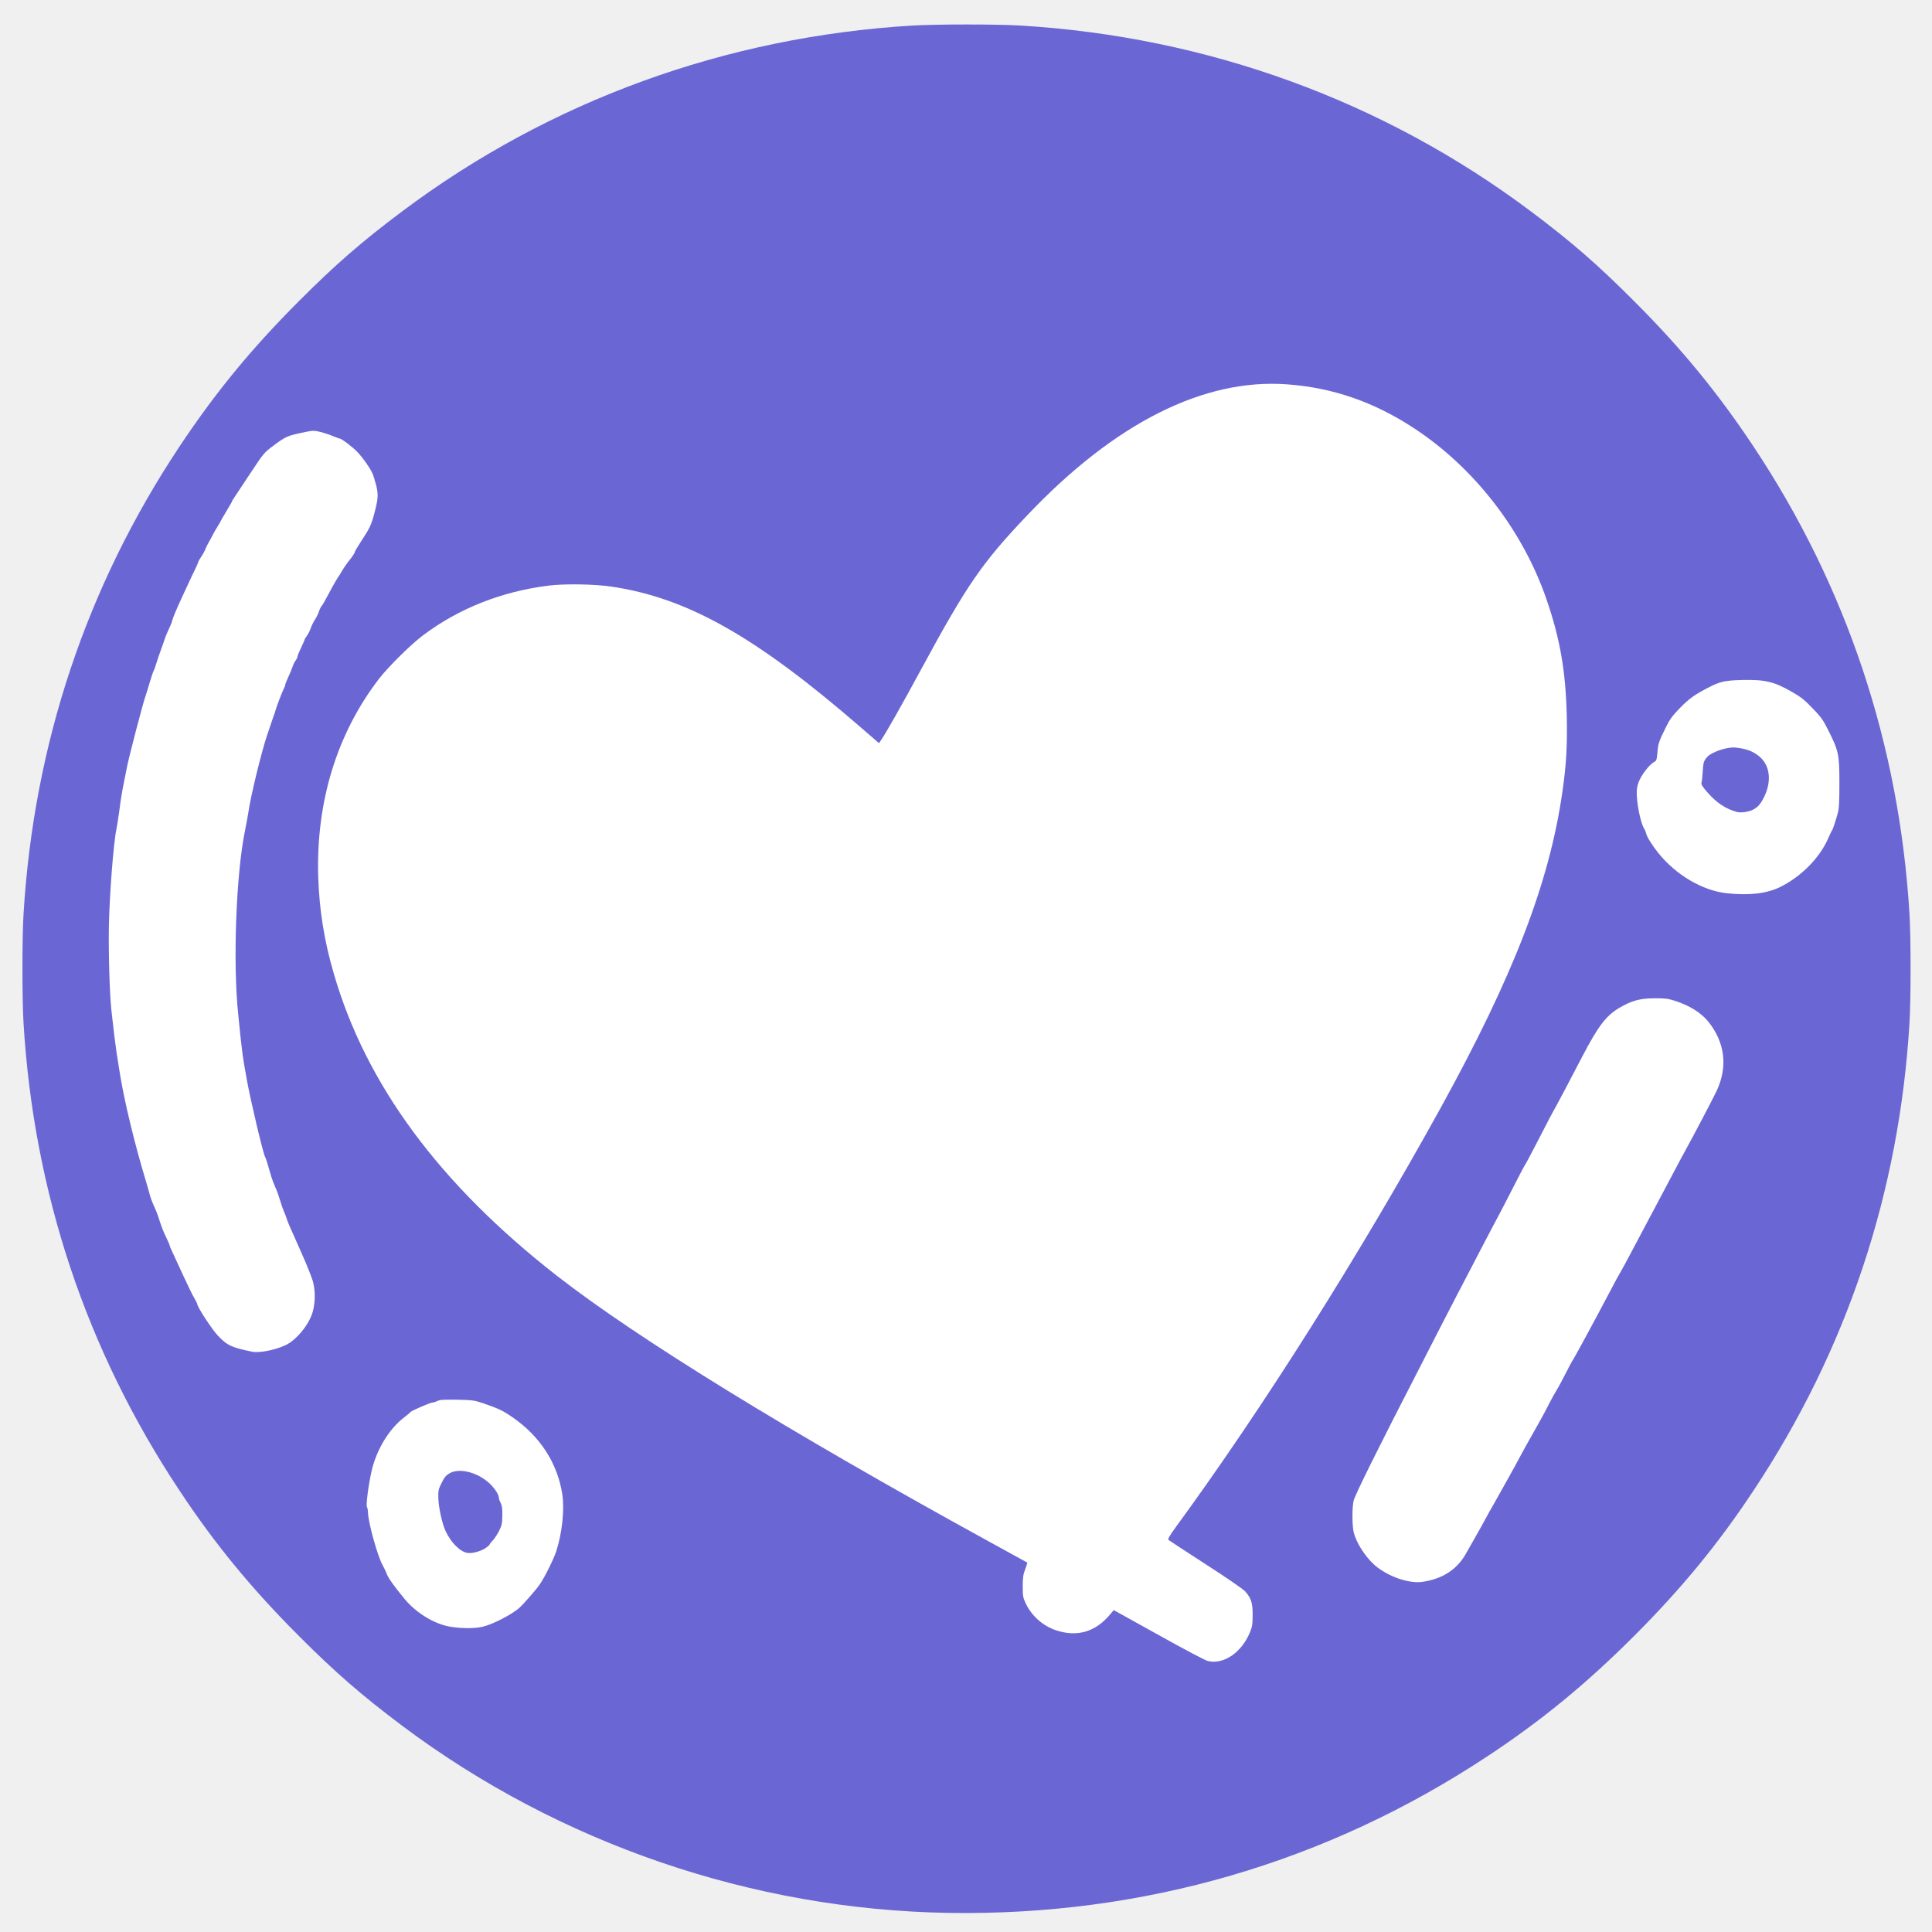
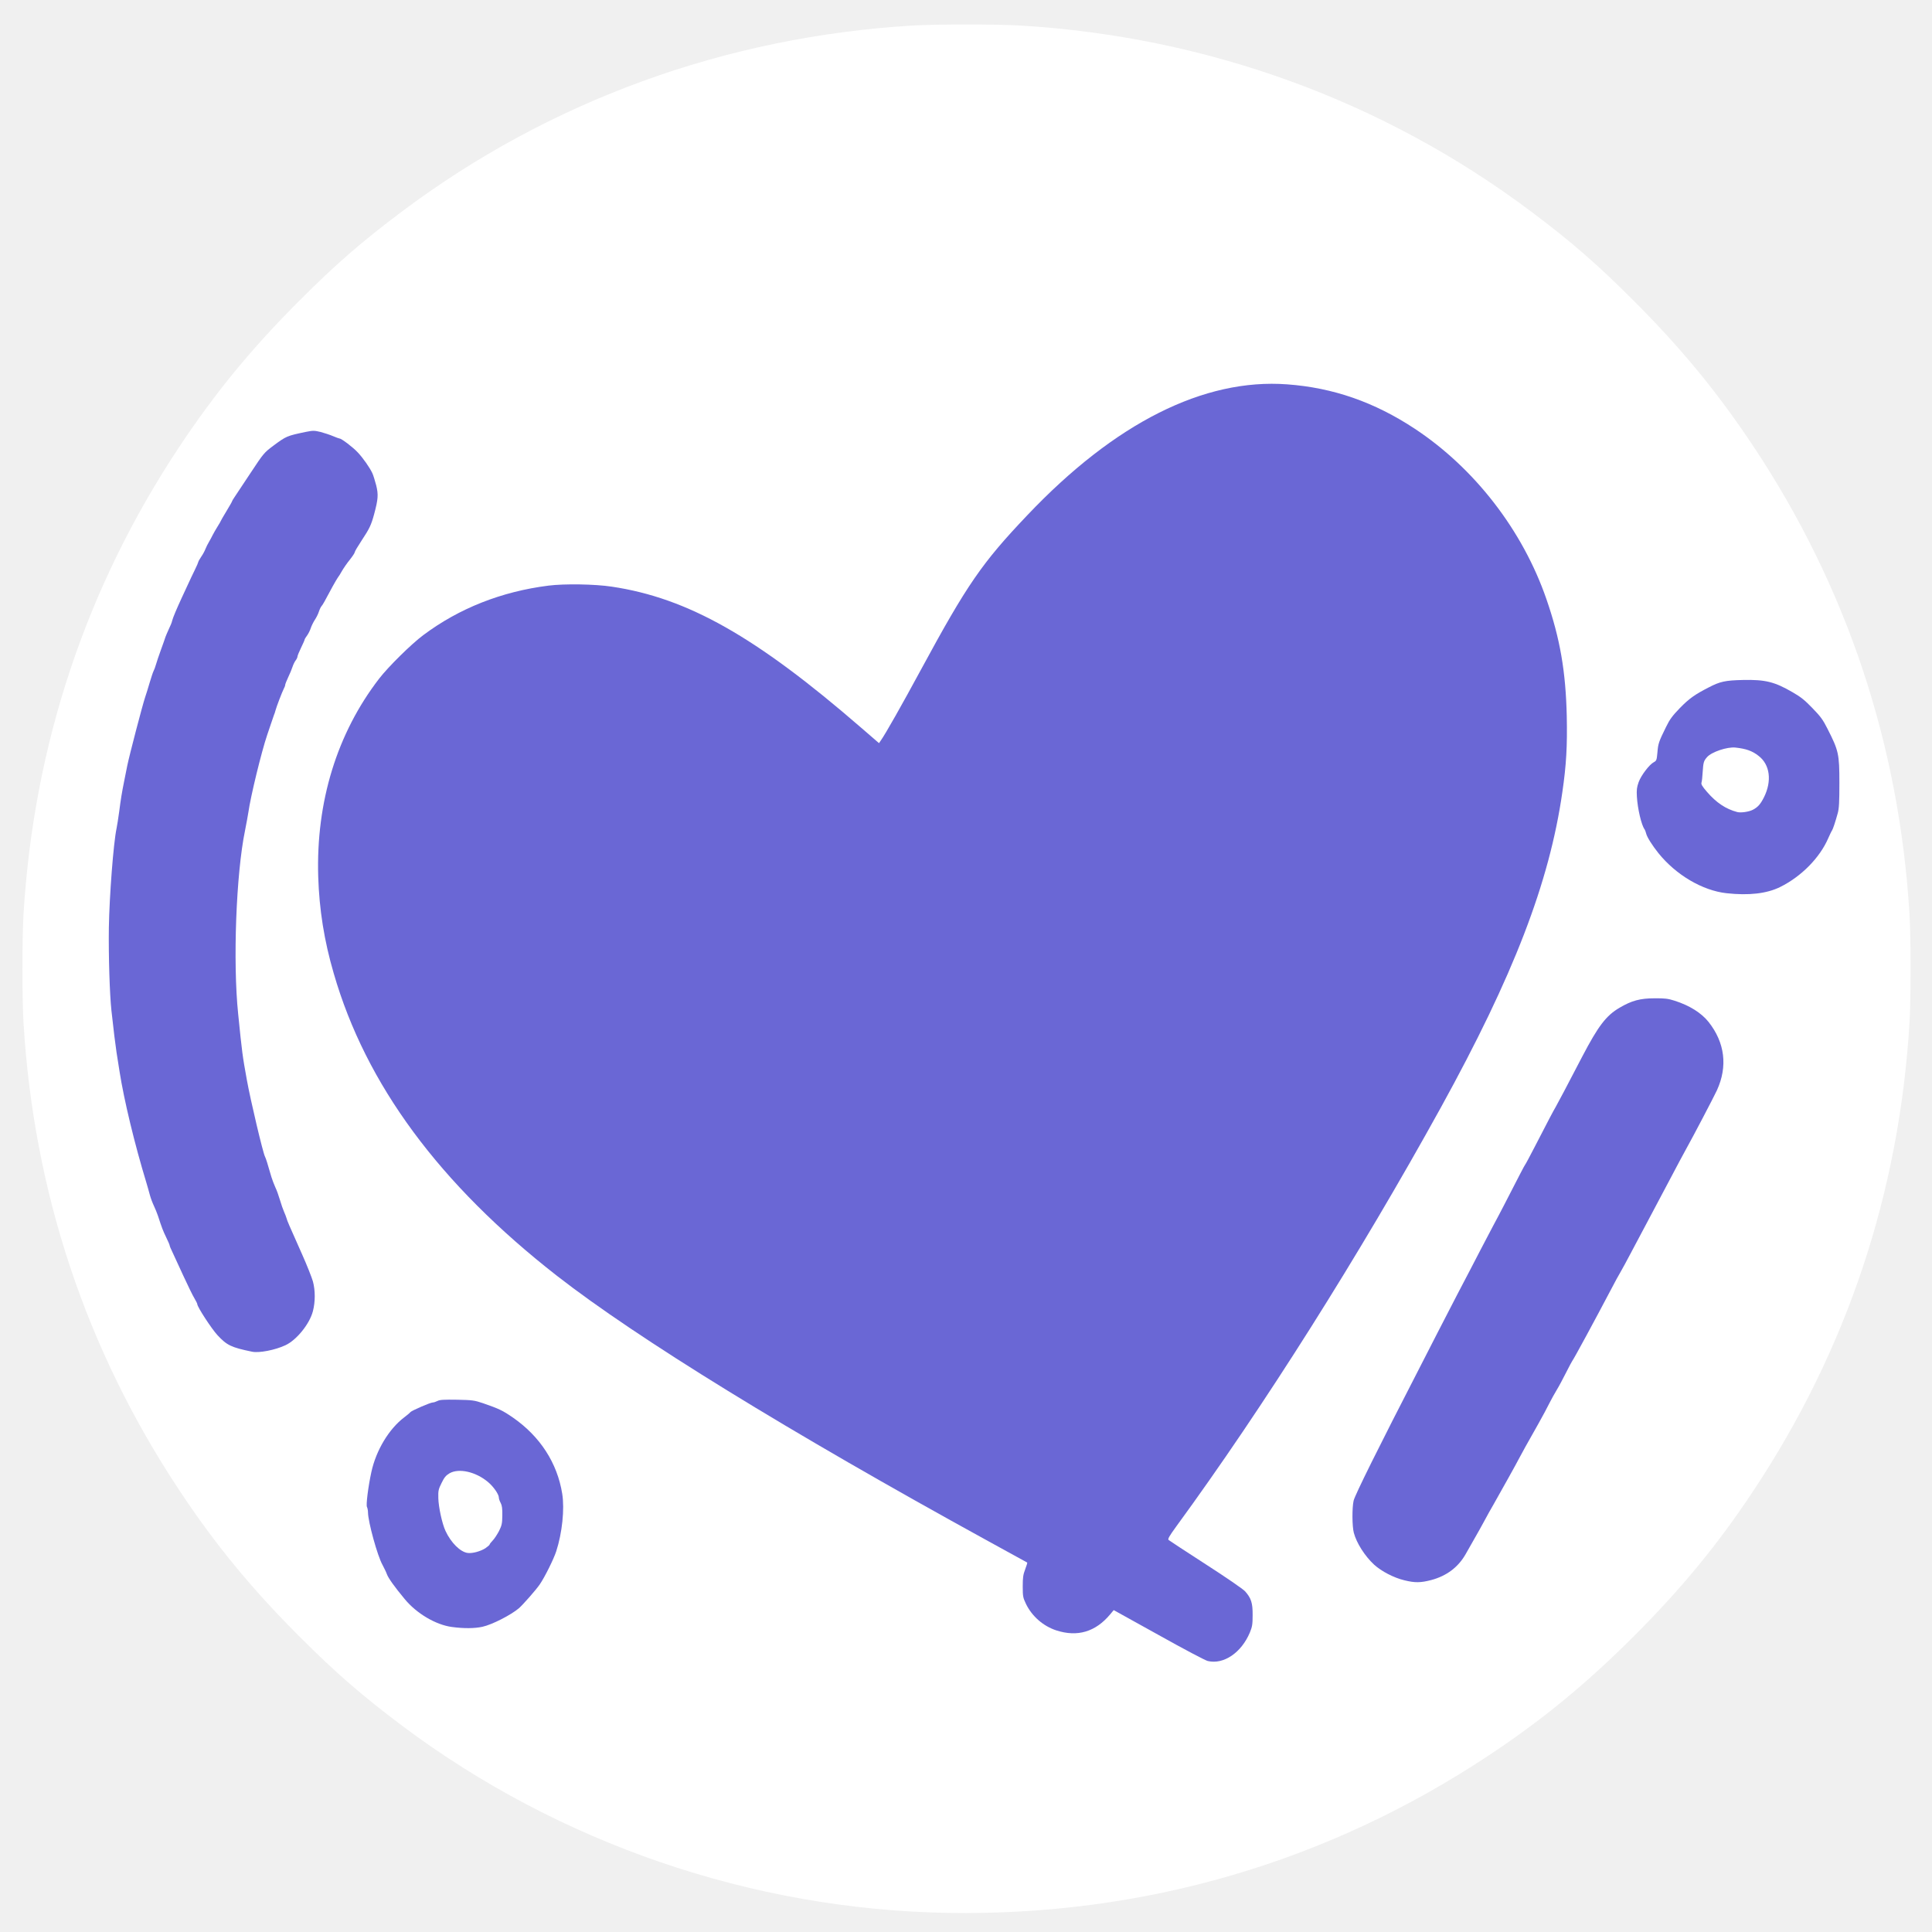
- <svg xmlns="http://www.w3.org/2000/svg" version="1.0" width="1890px" height="1890px" viewBox="0 0 1890 1890" preserveAspectRatio="xMidYMid meet">
-   <g fill="#6a67d5">
-     <path d="M927.5 1871.3 c-191.6 -3.2 -380.4 -67.9 -534 -183 -39.3 -29.5 -65.3 -52 -101 -87.8 -46.3 -46.3 -82.3 -90 -117 -142.5 -91.2 -137.5 -142.5 -291.4 -152.5 -457.5 -1.4 -23.2 -1.4 -82.8 0 -106 10 -166.2 61.5 -320.6 152.6 -457.7 35.2 -52.9 70.4 -95.8 116.9 -142.3 35.6 -35.7 61.6 -58.3 101 -87.8 144.2 -108.1 316.3 -170.7 499 -181.7 23.2 -1.4 82.8 -1.4 106 0 182.7 11 354.8 73.6 499 181.7 39.4 29.5 65.4 52.1 101 87.8 46.5 46.5 81.7 89.4 116.9 142.3 91.1 137.1 142.6 291.5 152.6 457.7 1.4 23.2 1.4 82.8 0 106 -10 166.1 -61.3 320 -152.5 457.5 -34.7 52.5 -70.7 96.2 -117 142.5 -46.3 46.3 -90 82.3 -142.5 117 -157.6 104.5 -337.9 157 -528.5 153.8z m270.6 -252.1 c5.1 -2.5 11.8 -8.7 16.1 -15 8.6 -12.5 10.7 -26.8 5.6 -37.2 -1.5 -3 -4.2 -6.9 -6 -8.7 -1.8 -1.7 -19.3 -13.5 -38.8 -26.1 -42.9 -27.8 -40.4 -23.9 -27.4 -41.8 85.6 -117.1 179.5 -266 258.9 -409.9 71.2 -129.2 106.2 -220.1 118.9 -308.7 6.9 -47.6 5.8 -94.9 -2.9 -136.9 -14.3 -68.4 -46.3 -127.3 -95.1 -175 -62.3 -60.8 -142.4 -90.3 -213.9 -78.8 -66.8 10.7 -137.1 53.8 -205.6 126 -44.3 46.6 -58.8 67.6 -103.9 150.9 -19.1 35.3 -34.8 63 -39.2 69.3 -3.8 5.4 -6.1 4.3 -25.6 -12.6 -102.6 -88.9 -169.6 -126.8 -243.7 -137.8 -59.7 -8.9 -127.2 9.1 -178.4 47.4 -11.7 8.7 -34.4 31.1 -43.3 42.7 -28.8 37.4 -46.9 79.8 -55.3 129.4 -8.2 48.7 -4.6 99.3 11 152.9 31.4 108.6 103.2 205.8 218.5 295.9 78.3 61.1 236.1 158.1 428.8 263.3 l31.1 17 0.1 3.7 c0 2.1 -1 6.1 -2.2 9 -1.6 3.9 -2.2 7.4 -2.2 13.3 0 7 0.4 8.8 3.2 14.6 5.9 12.2 16.6 21.5 29.9 26 16.8 5.5 33.1 0.2 45.4 -14.9 3.4 -4.1 4.9 -5.2 7.2 -5.2 2 0 16.8 7.7 45.4 23.6 23.3 12.9 43.8 24.2 45.6 25 4.3 1.9 12.2 1.3 17.8 -1.4z m-727.1 -31.3 c7.6 -1.7 26.6 -11.6 33.6 -17.6 4.1 -3.6 16.7 -17.9 20.4 -23.3 5 -7.3 13.6 -24.7 16.1 -32.3 5.7 -17.7 8 -37.3 5.9 -50.3 -4.8 -30.2 -21.7 -56.3 -48.3 -74.7 -10 -6.9 -13.6 -8.6 -29.2 -14 -8.4 -2.8 -9.9 -3 -23.1 -3 -8.3 0.1 -15 0.6 -16.2 1.2 -1.1 0.6 -2.9 1.1 -3.9 1.1 -2.3 0 -20.5 7.9 -21.8 9.4 -0.5 0.7 -3.2 3 -6 5.1 -11.6 8.8 -21.2 22.3 -27.5 38.5 -5.3 13.8 -9.3 35.5 -8.4 45.5 1.4 15.4 9.4 45.3 14.6 54.4 1.6 3 3.6 7.1 4.3 9.1 1.3 3.7 7.5 12.4 17.4 24.3 11.6 14.1 30.4 25.2 46.1 27.3 9.1 1.2 18.7 0.9 26 -0.7z m926.1 -45.2 c15.1 -4 26.4 -12.6 33.6 -25.2 2.2 -3.8 6.2 -10.8 8.8 -15.5 2.7 -4.7 7 -12.3 9.5 -17 2.5 -4.7 6.6 -12.1 9.2 -16.5 8.2 -14.5 22.4 -39.9 24.7 -44.5 2.6 -5 8.2 -15.1 19.2 -34.5 4 -7.1 8.8 -16.1 10.6 -19.8 1.9 -3.7 5.1 -9.6 7.2 -13 2.1 -3.4 6.1 -10.9 9 -16.7 2.9 -5.8 5.7 -10.9 6.1 -11.5 1.5 -1.8 22.3 -40.2 38.5 -71 3.1 -6 7.2 -13.5 9 -16.5 1.8 -3 6 -10.9 9.5 -17.5 3.5 -6.6 11.1 -21 17 -32 5.9 -11 15.8 -29.7 22 -41.5 6.2 -11.8 13.2 -24.9 15.5 -29 6.6 -11.8 27.1 -50.9 30.1 -57.4 3.4 -7.5 6.4 -18.9 6.4 -24.6 0 -15.5 -11.6 -36.9 -24.9 -45.9 -24.4 -16.6 -47.5 -18 -70.7 -4.3 -13.2 7.7 -20.9 17.9 -36.5 47.7 -15 28.9 -24.1 46 -26.1 49.5 -2.2 3.7 -6.8 12.4 -20.5 39 -4.7 9.1 -8.9 17 -9.4 17.5 -0.7 0.9 -5.1 9.3 -21.1 40.5 -2.7 5.2 -7.3 14 -10.3 19.5 -2.9 5.5 -8.2 15.6 -11.8 22.5 -3.5 6.9 -8.4 16.3 -10.9 21 -4.8 8.9 -17.2 33 -31.9 61.5 -4.8 9.4 -12.4 24.2 -16.9 33 -40.4 78.4 -63.5 125 -64.8 130.5 -1.6 6.8 -1.5 19.3 0.2 25.5 2.7 10.1 10.8 22.8 19.9 31.2 7 6.4 19.3 12.8 29.4 15.2 10.1 2.5 10.2 2.5 20.4 -0.2z m-1134.4 -225.2 c5 -1.3 11.1 -3.3 13.5 -4.5 11 -5.1 23.7 -20.9 26.9 -33.3 3.7 -14.1 2.2 -21.1 -10.6 -49.7 -13.8 -31 -14.4 -32.4 -15.1 -35 -0.4 -1.4 -1.5 -4.3 -2.5 -6.5 -1 -2.2 -2.8 -7.4 -4 -11.5 -1.2 -4.1 -3.2 -9.8 -4.6 -12.6 -1.3 -2.9 -3 -7.4 -3.8 -10 -3.8 -13.3 -5.4 -18.3 -6.3 -20 -2 -3.8 -14.1 -54.9 -17.7 -74.9 -3.7 -20.4 -4.6 -27 -6.6 -45.5 -0.6 -5.8 -1.5 -14.1 -1.9 -18.5 -5.6 -52.7 -2.4 -142.3 6.7 -186 1.3 -6.6 2.8 -14.7 3.3 -18 2.1 -15.1 12.7 -58.8 18.4 -75.6 1.4 -4.1 3.3 -9.6 4.2 -12.4 0.9 -2.7 2 -5.9 2.4 -7 0.5 -1.1 1.2 -3.1 1.5 -4.5 1 -3.8 6.5 -18.1 8.1 -21.2 0.8 -1.4 1.4 -3.1 1.4 -3.8 0 -0.7 1.3 -4 2.9 -7.4 1.6 -3.3 3.5 -7.9 4.2 -10.1 0.7 -2.2 2.1 -5.1 3.1 -6.4 1 -1.3 1.8 -3 1.8 -3.8 0 -0.8 1.6 -4.7 3.5 -8.6 1.9 -3.9 3.5 -7.5 3.5 -8 0 -0.4 1.1 -2.3 2.4 -4 1.3 -1.8 2.9 -5 3.6 -7.2 0.7 -2.2 2.5 -5.8 3.9 -8 1.5 -2.2 3.3 -5.8 4 -8 0.7 -2.2 1.9 -4.7 2.6 -5.5 1.3 -1.4 2.8 -4.2 11 -19.5 2.1 -3.8 4.4 -7.7 5 -8.5 0.7 -0.8 2.5 -3.7 4 -6.4 1.5 -2.6 4.9 -7.6 7.6 -10.9 2.7 -3.4 4.9 -6.7 4.9 -7.4 0 -0.8 3.1 -6 6.8 -11.6 7.9 -12 9.3 -15 12.7 -27.7 2.9 -11.1 3 -14.1 0.9 -22.4 -1.9 -7.7 -3.7 -11.6 -8.8 -19.1 -7.7 -11.5 -19.6 -22 -28.6 -25.4 -1.9 -0.7 -6 -2.2 -9 -3.4 -6.9 -2.6 -15.2 -2.7 -25 -0.3 -9.6 2.4 -11.6 3.4 -22.7 11.7 -8.9 6.7 -9.4 7.2 -22.2 26.6 -7.2 10.9 -14.2 21.4 -15.6 23.5 -1.4 2 -2.5 3.9 -2.5 4.2 0 0.4 -2.5 4.7 -5.5 9.7 -3 5 -5.5 9.2 -5.5 9.5 0 0.3 -1.5 2.8 -3.3 5.7 -1.8 2.9 -3.9 6.6 -4.7 8.2 -0.8 1.7 -2.4 4.6 -3.5 6.5 -1.2 1.9 -2.7 5.1 -3.5 7 -0.7 1.9 -2.6 5.4 -4.2 7.7 -1.5 2.3 -2.8 4.5 -2.8 5 0 0.4 -1.5 4 -3.4 7.8 -1.9 3.9 -4.8 9.9 -6.4 13.5 -1.7 3.6 -4.6 9.9 -6.5 14 -5.1 11.1 -8.5 19.1 -9.3 22.3 -0.3 1.6 -1.8 5.2 -3.2 8 -1.3 2.9 -2.8 6.3 -3.3 7.7 -0.4 1.4 -2.4 7 -4.4 12.5 -2 5.5 -4.2 12 -4.9 14.5 -0.7 2.5 -1.8 5.4 -2.4 6.5 -0.6 1.1 -2.2 6.1 -3.7 11 -1.4 5 -3.5 11.5 -4.5 14.5 -2.6 7.7 -15.4 56.7 -17.5 67 -0.9 4.7 -2.3 11.4 -3 15 -2.3 11.4 -3.4 18.2 -4.9 30 -0.9 6.4 -2 13.8 -2.6 16.5 -1.3 6 -2.3 15.3 -5 46.5 -1.6 18.2 -2.1 31.7 -2.1 60 -0.1 31.6 1.3 67.8 2.6 71.8 0.3 0.7 1.1 7.4 2 15 0.8 7.5 1.9 16.4 2.5 19.7 0.5 3.3 1.9 11.9 3 19 4.3 27.5 14.7 70.8 26.2 108.5 1.1 3.6 2.6 9 3.4 12 0.8 3 2.6 7.8 3.9 10.5 1.3 2.8 3.1 7.1 4 9.8 3.9 12 4.9 14.6 8.1 21.2 1.9 3.9 3.4 7.4 3.4 8 0 0.5 1.1 3.2 2.5 6 1.3 2.7 6.1 13.1 10.6 23 4.6 9.9 9.5 20.1 11.1 22.6 1.5 2.5 2.8 5.1 2.8 5.7 0 2.7 14.1 24.3 19.8 30.4 7.7 8.3 12.7 11.3 22.7 13.6 10 2.4 12.5 2.9 14 3.1 0.6 0 5.1 -1 10.2 -2.4z m1452.3 -446.5 c11.1 -1.3 16.2 -2.7 23.5 -6.3 20.6 -10.2 38.7 -28.5 47 -47.7 1.6 -3.6 3.2 -7 3.7 -7.6 0.9 -1.3 3.2 -8.3 5.6 -16.9 2.3 -8.6 2.3 -44.6 0 -52.5 -2.7 -9 -4.4 -13 -10 -24 -11.7 -23.1 -35.7 -41.4 -61.8 -47 -7.5 -1.6 -28.9 -0.9 -36 1.2 -13.4 4 -29.4 14 -40.6 25.4 -7.4 7.7 -9.9 11 -13.6 18.6 -7.1 14.4 -7.7 16.2 -8.4 24.8 -0.7 7.6 -0.9 8.2 -3.5 9.6 -4.3 2.2 -12.5 13 -14.9 19.6 -1.6 4.4 -2 7.4 -1.7 11.1 1 10.4 5 25.9 7.6 29.1 0.4 0.6 1.1 2.5 1.5 4.1 1.2 5.1 10.4 18 20 28.3 2.3 2.4 7.7 7 12.1 10.1 16.1 11.7 31.5 18.2 46.5 19.9 11.9 1.3 13.5 1.3 23 0.2z" />
-     <path d="M454.6 1522.3 c-7.4 -1.1 -16.6 -10.2 -21.8 -21.7 -3.9 -8.3 -7 -23.6 -7.1 -35.1 -0.2 -10.7 -0.1 -11.2 3.2 -17.8 3.6 -7.2 7.9 -10.7 14.8 -12.2 5 -1 19.1 1.4 25.7 4.4 10.6 4.9 21.6 16.1 21.6 22.1 0 1.1 1 3.8 2.1 6 2 3.7 2.1 5.3 1.7 15.3 -0.5 10 -0.8 11.9 -3.7 17.4 -1.7 3.4 -4.4 7.6 -6.1 9.3 -1.6 1.7 -3 3.5 -3 3.9 0 1.7 -9.6 6.9 -14.8 8 -5.3 1.1 -7.3 1.2 -12.6 0.4z" />
-     <path d="M1696.5 797.4 c-11.3 -3 -20.4 -9.1 -29.6 -19.6 l-6.1 -7.2 0.6 -5.5 c0.4 -3.1 0.9 -8.7 1.2 -12.6 0.7 -9.8 1 -11 4.4 -14.9 2.8 -3.2 7.2 -5.2 18.5 -8.6 4.4 -1.3 17.4 -0.9 24 0.7 11.8 3 20.9 10.9 23 20.3 1.1 4.9 1 18.7 -0.2 23.5 -1.2 5.1 -5.8 14.3 -8.6 17.3 -4 4.4 -9.6 6.5 -17.7 6.8 -4.1 0.2 -8.4 0 -9.5 -0.2z" />
+ <svg xmlns="http://www.w3.org/2000/svg" version="1.1" id="Camada_1" x="0px" y="0px" viewBox="0 0 1890 1890" style="enable-background:new 0 0 1890 1890;" xml:space="preserve">
+   <style type="text/css">
+ 	.st0{fill:#FFFFFF;}
+ 	.st1{fill:#6A67D5;}
+ </style>
+   <g>
+     <path class="st0" d="M927.5,1871.3c-191.6-3.2-380.4-67.9-534-183c-39.3-29.5-65.3-52-101-87.8c-46.3-46.3-82.3-90-117-142.5   C84.3,1320.5,33,1166.6,23,1000.5c-1.4-23.2-1.4-82.8,0-106c10-166.2,61.5-320.6,152.6-457.7c35.2-52.9,70.4-95.8,116.9-142.3   c35.6-35.7,61.6-58.3,101-87.8C537.7,98.6,709.8,36,892.5,25c23.2-1.4,82.8-1.4,106,0c182.7,11,354.8,73.6,499,181.7   c39.4,29.5,65.4,52.1,101,87.8c46.5,46.5,81.7,89.4,116.9,142.3c91.1,137.1,142.6,291.5,152.6,457.7c1.4,23.2,1.4,82.8,0,106   c-10,166.1-61.3,320-152.5,457.5c-34.7,52.5-70.7,96.2-117,142.5s-90,82.3-142.5,117C1298.4,1822,1118.1,1874.5,927.5,1871.3z    M1198.1,1619.2c5.1-2.5,11.8-8.7,16.1-15c8.6-12.5,10.7-26.8,5.6-37.2c-1.5-3-4.2-6.9-6-8.7c-1.8-1.7-19.3-13.5-38.8-26.1   c-42.9-27.8-40.4-23.9-27.4-41.8c85.6-117.1,179.5-266,258.9-409.9c71.2-129.2,106.2-220.1,118.9-308.7   c6.9-47.6,5.8-94.9-2.9-136.9c-14.3-68.4-46.3-127.3-95.1-175c-62.3-60.8-142.4-90.3-213.9-78.8c-66.8,10.7-137.1,53.8-205.6,126   C963.6,553.7,949.1,574.7,904,658c-19.1,35.3-34.8,63-39.2,69.3c-3.8,5.4-6.1,4.3-25.6-12.6c-102.6-88.9-169.6-126.8-243.7-137.8   c-59.7-8.9-127.2,9.1-178.4,47.4c-11.7,8.7-34.4,31.1-43.3,42.7c-28.8,37.4-46.9,79.8-55.3,129.4c-8.2,48.7-4.6,99.3,11,152.9   c31.4,108.6,103.2,205.8,218.5,295.9c78.3,61.1,236.1,158.1,428.8,263.3l31.1,17l0.1,3.7c0,2.1-1,6.1-2.2,9   c-1.6,3.9-2.2,7.4-2.2,13.3c0,7,0.4,8.8,3.2,14.6c5.9,12.2,16.6,21.5,29.9,26c16.8,5.5,33.1,0.2,45.4-14.9c3.4-4.1,4.9-5.2,7.2-5.2   c2,0,16.8,7.7,45.4,23.6c23.3,12.9,43.8,24.2,45.6,25C1184.6,1622.5,1192.5,1621.9,1198.1,1619.2L1198.1,1619.2z M471,1587.9   c7.6-1.7,26.6-11.6,33.6-17.6c4.1-3.6,16.7-17.9,20.4-23.3c5-7.3,13.6-24.7,16.1-32.3c5.7-17.7,8-37.3,5.9-50.3   c-4.8-30.2-21.7-56.3-48.3-74.7c-10-6.9-13.6-8.6-29.2-14c-8.4-2.8-9.9-3-23.1-3c-8.3,0.1-15,0.6-16.2,1.2   c-1.1,0.6-2.9,1.1-3.9,1.1c-2.3,0-20.5,7.9-21.8,9.4c-0.5,0.7-3.2,3-6,5.1c-11.6,8.8-21.2,22.3-27.5,38.5   c-5.3,13.8-9.3,35.5-8.4,45.5c1.4,15.4,9.4,45.3,14.6,54.4c1.6,3,3.6,7.1,4.3,9.1c1.3,3.7,7.5,12.4,17.4,24.3   c11.6,14.1,30.4,25.2,46.1,27.3C454.1,1589.8,463.7,1589.5,471,1587.9z M1397.1,1542.7c15.1-4,26.4-12.6,33.6-25.2   c2.2-3.8,6.2-10.8,8.8-15.5c2.7-4.7,7-12.3,9.5-17s6.6-12.1,9.2-16.5c8.2-14.5,22.4-39.9,24.7-44.5c2.6-5,8.2-15.1,19.2-34.5   c4-7.1,8.8-16.1,10.6-19.8c1.9-3.7,5.1-9.6,7.2-13s6.1-10.9,9-16.7c2.9-5.8,5.7-10.9,6.1-11.5c1.5-1.8,22.3-40.2,38.5-71   c3.1-6,7.2-13.5,9-16.5s6-10.9,9.5-17.5s11.1-21,17-32s15.8-29.7,22-41.5s13.2-24.9,15.5-29c6.6-11.8,27.1-50.9,30.1-57.4   c3.4-7.5,6.4-18.9,6.4-24.6c0-15.5-11.6-36.9-24.9-45.9c-24.4-16.6-47.5-18-70.7-4.3c-13.2,7.7-20.9,17.9-36.5,47.7   c-15,28.9-24.1,46-26.1,49.5c-2.2,3.7-6.8,12.4-20.5,39c-4.7,9.1-8.9,17-9.4,17.5c-0.7,0.9-5.1,9.3-21.1,40.5   c-2.7,5.2-7.3,14-10.3,19.5c-2.9,5.5-8.2,15.6-11.8,22.5c-3.5,6.9-8.4,16.3-10.9,21c-4.8,8.9-17.2,33-31.9,61.5   c-4.8,9.4-12.4,24.2-16.9,33c-40.4,78.4-63.5,125-64.8,130.5c-1.6,6.8-1.5,19.3,0.2,25.5c2.7,10.1,10.8,22.8,19.9,31.2   c7,6.4,19.3,12.8,29.4,15.2C1386.8,1545.4,1386.9,1545.4,1397.1,1542.7L1397.1,1542.7z M262.7,1317.5c5-1.3,11.1-3.3,13.5-4.5   c11-5.1,23.7-20.9,26.9-33.3c3.7-14.1,2.2-21.1-10.6-49.7c-13.8-31-14.4-32.4-15.1-35c-0.4-1.4-1.5-4.3-2.5-6.5s-2.8-7.4-4-11.5   s-3.2-9.8-4.6-12.6c-1.3-2.9-3-7.4-3.8-10c-3.8-13.3-5.4-18.3-6.3-20c-2-3.8-14.1-54.9-17.7-74.9c-3.7-20.4-4.6-27-6.6-45.5   c-0.6-5.8-1.5-14.1-1.9-18.5c-5.6-52.7-2.4-142.3,6.7-186c1.3-6.6,2.8-14.7,3.3-18c2.1-15.1,12.7-58.8,18.4-75.6   c1.4-4.1,3.3-9.6,4.2-12.4c0.9-2.7,2-5.9,2.4-7c0.5-1.1,1.2-3.1,1.5-4.5c1-3.8,6.5-18.1,8.1-21.2c0.8-1.4,1.4-3.1,1.4-3.8   s1.3-4,2.9-7.4c1.6-3.3,3.5-7.9,4.2-10.1c0.7-2.2,2.1-5.1,3.1-6.4c1-1.3,1.8-3,1.8-3.8s1.6-4.7,3.5-8.6c1.9-3.9,3.5-7.5,3.5-8   c0-0.4,1.1-2.3,2.4-4c1.3-1.8,2.9-5,3.6-7.2s2.5-5.8,3.9-8c1.5-2.2,3.3-5.8,4-8s1.9-4.7,2.6-5.5c1.3-1.4,2.8-4.2,11-19.5   c2.1-3.8,4.4-7.7,5-8.5c0.7-0.8,2.5-3.7,4-6.4c1.5-2.6,4.9-7.6,7.6-10.9c2.7-3.4,4.9-6.7,4.9-7.4c0-0.8,3.1-6,6.8-11.6   c7.9-12,9.3-15,12.7-27.7c2.9-11.1,3-14.1,0.9-22.4c-1.9-7.7-3.7-11.6-8.8-19.1c-7.7-11.5-19.6-22-28.6-25.4c-1.9-0.7-6-2.2-9-3.4   c-6.9-2.6-15.2-2.7-25-0.3c-9.6,2.4-11.6,3.4-22.7,11.7c-8.9,6.7-9.4,7.2-22.2,26.6c-7.2,10.9-14.2,21.4-15.6,23.5   c-1.4,2-2.5,3.9-2.5,4.2c0,0.4-2.5,4.7-5.5,9.7s-5.5,9.2-5.5,9.5s-1.5,2.8-3.3,5.7s-3.9,6.6-4.7,8.2c-0.8,1.7-2.4,4.6-3.5,6.5   c-1.2,1.9-2.7,5.1-3.5,7c-0.7,1.9-2.6,5.4-4.2,7.7c-1.5,2.3-2.8,4.5-2.8,5c0,0.4-1.5,4-3.4,7.8c-1.9,3.9-4.8,9.9-6.4,13.5   c-1.7,3.6-4.6,9.9-6.5,14c-5.1,11.1-8.5,19.1-9.3,22.3c-0.3,1.6-1.8,5.2-3.2,8c-1.3,2.9-2.8,6.3-3.3,7.7c-0.4,1.4-2.4,7-4.4,12.5   s-4.2,12-4.9,14.5s-1.8,5.4-2.4,6.5c-0.6,1.1-2.2,6.1-3.7,11c-1.4,5-3.5,11.5-4.5,14.5c-2.6,7.7-15.4,56.7-17.5,67   c-0.9,4.7-2.3,11.4-3,15c-2.3,11.4-3.4,18.2-4.9,30c-0.9,6.4-2,13.8-2.6,16.5c-1.3,6-2.3,15.3-5,46.5c-1.6,18.2-2.1,31.7-2.1,60   c-0.1,31.6,1.3,67.8,2.6,71.8c0.3,0.7,1.1,7.4,2,15c0.8,7.5,1.9,16.4,2.5,19.7c0.5,3.3,1.9,11.9,3,19   c4.3,27.5,14.7,70.8,26.2,108.5c1.1,3.6,2.6,9,3.4,12c0.8,3,2.6,7.8,3.9,10.5c1.3,2.8,3.1,7.1,4,9.8c3.9,12,4.9,14.6,8.1,21.2   c1.9,3.9,3.4,7.4,3.4,8c0,0.5,1.1,3.2,2.5,6c1.3,2.7,6.1,13.1,10.6,23c4.6,9.9,9.5,20.1,11.1,22.6c1.5,2.5,2.8,5.1,2.8,5.7   c0,2.7,14.1,24.3,19.8,30.4c7.7,8.3,12.7,11.3,22.7,13.6c10,2.4,12.5,2.9,14,3.1C253.1,1319.9,257.6,1318.9,262.7,1317.5   L262.7,1317.5z M1715,871c11.1-1.3,16.2-2.7,23.5-6.3c20.6-10.2,38.7-28.5,47-47.7c1.6-3.6,3.2-7,3.7-7.6c0.9-1.3,3.2-8.3,5.6-16.9   c2.3-8.6,2.3-44.6,0-52.5c-2.7-9-4.4-13-10-24c-11.7-23.1-35.7-41.4-61.8-47c-7.5-1.6-28.9-0.9-36,1.2c-13.4,4-29.4,14-40.6,25.4   c-7.4,7.7-9.9,11-13.6,18.6c-7.1,14.4-7.7,16.2-8.4,24.8c-0.7,7.6-0.9,8.2-3.5,9.6c-4.3,2.2-12.5,13-14.9,19.6   c-1.6,4.4-2,7.4-1.7,11.1c1,10.4,5,25.9,7.6,29.1c0.4,0.6,1.1,2.5,1.5,4.1c1.2,5.1,10.4,18,20,28.3c2.3,2.4,7.7,7,12.1,10.1   c16.1,11.7,31.5,18.2,46.5,19.9C1703.9,872.1,1705.5,872.1,1715,871L1715,871z" />
+     <path class="st0" d="M454.6,1522.3c-7.4-1.1-16.6-10.2-21.8-21.7c-3.9-8.3-7-23.6-7.1-35.1c-0.2-10.7-0.1-11.2,3.2-17.8   c3.6-7.2,7.9-10.7,14.8-12.2c5-1,19.1,1.4,25.7,4.4c10.6,4.9,21.6,16.1,21.6,22.1c0,1.1,1,3.8,2.1,6c2,3.7,2.1,5.3,1.7,15.3   c-0.5,10-0.8,11.9-3.7,17.4c-1.7,3.4-4.4,7.6-6.1,9.3c-1.6,1.7-3,3.5-3,3.9c0,1.7-9.6,6.9-14.8,8   C461.9,1523,459.9,1523.1,454.6,1522.3L454.6,1522.3z" />
+     <path class="st0" d="M1696.5,797.4c-11.3-3-20.4-9.1-29.6-19.6l-6.1-7.2l0.6-5.5c0.4-3.1,0.9-8.7,1.2-12.6c0.7-9.8,1-11,4.4-14.9   c2.8-3.2,7.2-5.2,18.5-8.6c4.4-1.3,17.4-0.9,24,0.7c11.8,3,20.9,10.9,23,20.3c1.1,4.9,1,18.7-0.2,23.5c-1.2,5.1-5.8,14.3-8.6,17.3   c-4,4.4-9.6,6.5-17.7,6.8C1701.9,797.8,1697.6,797.6,1696.5,797.4L1696.5,797.4z" />
  </g>
-   <g fill="#ffffff">
-     <path d="M1181.5 1624.9 c-2.3 -0.5 -23.9 -11.9 -48 -25.4 l-44 -24.4 -3.5 4.2 c-14.3 17.1 -32 22.4 -52.8 15.6 -12.7 -4.2 -23.6 -13.7 -29.5 -25.8 -2.9 -6.1 -3.2 -7.3 -3.2 -17.1 0 -8.7 0.4 -11.6 2.4 -16.8 1.3 -3.4 2.2 -6.4 2 -6.6 -0.2 -0.1 -17.5 -9.6 -38.4 -21.1 -195 -107.1 -342.9 -198.1 -421.5 -259.3 -115 -89.7 -187.1 -187.3 -218.5 -295.9 -9.4 -32.1 -14.2 -62.6 -15.2 -94.8 -2.2 -73.2 18.4 -140.1 59.5 -193.5 8.9 -11.6 31.6 -34 43.3 -42.7 35 -26.2 76.5 -42.6 122.4 -48.4 15.8 -2 45.4 -1.5 62 1 74.3 11.1 141.1 48.9 243.7 137.8 l17.7 15.3 1.9 -2.8 c4.4 -6.2 20.1 -33.9 39.2 -69.2 45.1 -83.3 59.6 -104.3 103.9 -150.9 85.6 -90.3 172.8 -134.2 254.4 -128.1 44.9 3.3 85.3 17.4 124.7 43.4 58.6 38.7 105.6 99.5 128.8 166.7 13.4 38.7 18.9 70.8 19.9 114.4 0.6 29.1 -0.4 47.6 -4.3 74.3 -12.7 88.6 -47.7 179.5 -118.9 308.7 -79.4 143.9 -173.3 292.8 -258.9 409.9 -6.9 9.5 -8.4 12.2 -7.4 13.1 0.7 0.6 17.1 11.4 36.5 23.9 19.6 12.6 36.6 24.3 38.4 26.4 5.9 6.7 7.4 11.4 7.3 23.2 0 9.1 -0.4 11.4 -2.7 17 -8.3 19.8 -25.7 31.6 -41.2 27.9z" />
-     <path d="M442 1591.6 c-15.7 -2.1 -34.5 -13.2 -46.1 -27.3 -9.9 -11.9 -16.1 -20.6 -17.4 -24.3 -0.7 -2 -2.7 -6.1 -4.3 -9.1 -4.9 -8.6 -14.1 -42.1 -14.2 -51.2 0 -2 -0.5 -4.5 -1 -5.5 -1.1 -1.7 1.2 -20 4.3 -34.2 4.6 -21.2 17.2 -42.2 32.2 -53.5 2.8 -2.1 5.5 -4.4 6 -5.1 1.3 -1.5 19.5 -9.4 21.8 -9.4 1 0 3.1 -0.7 4.7 -1.5 2.3 -1.2 6.2 -1.4 19.2 -1.2 15.1 0.3 16.9 0.6 25.3 3.4 15.6 5.4 19.2 7.1 29.2 14 26.6 18.4 43.5 44.5 48.3 74.6 2.4 14.9 0 38.3 -5.9 56.4 -2.5 7.6 -11.1 25 -16.1 32.3 -3.7 5.4 -16.3 19.7 -20.4 23.3 -7.8 6.6 -26.1 16 -35.6 18.1 -7.7 1.7 -18.2 1.8 -30 0.2z m32.8 -77 c2.3 -1.6 4.2 -3.2 4.2 -3.7 0 -0.5 1.4 -2.2 3 -3.9 1.7 -1.7 4.4 -5.9 6.2 -9.3 2.7 -5.5 3.1 -7.2 3.2 -15.2 0.1 -6.8 -0.3 -9.7 -1.6 -12.2 -1 -1.8 -1.8 -4.2 -1.8 -5.3 0 -3.2 -5.3 -10.8 -10.6 -15.2 -12 -10.1 -28.6 -13.8 -37.7 -8.5 -3.5 2.1 -5.1 4 -7.7 9.4 -3.1 6.2 -3.4 7.5 -3.2 15 0.2 8.6 3.7 24.8 7 31.9 5.3 11.5 14.5 20.7 21.8 21.6 4.6 0.6 12.5 -1.6 17.2 -4.6z" />
-     <path d="M1373.7 1545.9 c-10.1 -2.4 -22.4 -8.8 -29.4 -15.2 -9.1 -8.4 -17.2 -21.1 -19.9 -31.2 -1.7 -6.2 -1.8 -24.6 -0.2 -31.5 1.3 -5.5 24.4 -52.1 64.8 -130.5 4.5 -8.8 12.1 -23.6 16.9 -33 14.7 -28.5 27.1 -52.6 31.9 -61.5 2.5 -4.7 7.4 -14.1 10.9 -21 3.6 -6.9 8.9 -17 11.8 -22.5 3 -5.5 7.6 -14.3 10.3 -19.5 16 -31.2 20.4 -39.6 21.1 -40.5 0.5 -0.5 4.7 -8.4 9.4 -17.5 13.7 -26.6 18.3 -35.3 20.5 -39 2 -3.5 11.1 -20.6 26.1 -49.5 15.6 -29.8 23.3 -40 36.5 -47.7 11.7 -6.9 20.1 -9.2 34.1 -9.2 10 -0.1 13.3 0.3 19.5 2.3 14.6 4.6 26.3 11.9 33.4 20.8 16 20.2 18.9 43.5 8.2 66.9 -3 6.5 -23.5 45.6 -30.1 57.4 -2.3 4.1 -9.3 17.2 -15.5 29 -6.2 11.8 -16.1 30.5 -22 41.5 -5.9 11 -13.5 25.4 -17 32 -3.5 6.6 -7.7 14.5 -9.5 17.5 -1.8 3 -5.9 10.5 -9 16.5 -16.2 30.8 -37 69.2 -38.5 71 -0.4 0.6 -3.2 5.7 -6.1 11.5 -2.9 5.8 -6.9 13.3 -9 16.7 -2.1 3.4 -5.3 9.3 -7.2 13 -1.8 3.7 -6.6 12.7 -10.6 19.8 -11 19.4 -16.6 29.5 -19.2 34.5 -2.3 4.6 -16.5 30 -24.7 44.5 -2.6 4.4 -6.7 11.8 -9.2 16.5 -2.5 4.7 -6.8 12.3 -9.5 17 -2.6 4.7 -6.6 11.7 -8.8 15.5 -7.2 12.6 -18.5 21.2 -33.6 25.2 -10.3 2.7 -16 2.8 -26.4 0.2z" />
-     <path d="M246.5 1322.3 c-20.3 -4.2 -24.5 -6.2 -33.7 -16.1 -5.7 -6.1 -19.8 -27.7 -19.8 -30.4 0 -0.6 -1.3 -3.2 -2.8 -5.7 -1.6 -2.5 -6.5 -12.7 -11.1 -22.6 -4.5 -9.9 -9.3 -20.3 -10.6 -23 -1.4 -2.8 -2.5 -5.5 -2.5 -6 0 -0.6 -1.5 -4.1 -3.4 -8 -3.2 -6.6 -4.2 -9.2 -8.1 -21.2 -0.9 -2.7 -2.7 -7 -4 -9.8 -1.3 -2.7 -3.1 -7.5 -3.9 -10.5 -0.8 -3 -2.3 -8.4 -3.4 -12 -11.5 -37.7 -21.9 -81 -26.2 -108.5 -1.1 -7.1 -2.5 -15.7 -3 -19 -0.9 -5.7 -3.1 -23.3 -5 -41 -1.7 -15.7 -2.9 -53.5 -2.5 -81 0.5 -31 4.5 -82.9 7.5 -97 0.6 -2.7 1.7 -10.1 2.6 -16.5 1.5 -11.8 2.6 -18.6 4.9 -30 0.7 -3.6 2.1 -10.3 3 -15 2.1 -10.3 14.9 -59.3 17.5 -67 1 -3 3.1 -9.5 4.5 -14.5 1.5 -4.9 3.1 -9.9 3.7 -11 0.6 -1.1 1.7 -4 2.4 -6.5 0.7 -2.5 2.9 -9 4.9 -14.5 2 -5.5 4 -11.1 4.4 -12.5 0.5 -1.4 2 -4.8 3.3 -7.7 1.4 -2.8 2.9 -6.4 3.2 -8 0.8 -3.2 4.2 -11.2 9.3 -22.3 1.9 -4.1 4.8 -10.4 6.5 -14 1.6 -3.6 4.5 -9.6 6.4 -13.5 1.9 -3.8 3.4 -7.4 3.4 -7.8 0 -0.5 1.3 -2.7 2.8 -5 1.6 -2.3 3.5 -5.8 4.2 -7.7 0.8 -1.9 2.3 -5.1 3.5 -7 1.1 -1.9 2.7 -4.8 3.5 -6.5 0.8 -1.6 2.9 -5.3 4.7 -8.2 1.8 -2.9 3.3 -5.4 3.3 -5.7 0 -0.3 2.5 -4.5 5.5 -9.5 3 -5 5.5 -9.3 5.5 -9.7 0 -0.3 1.1 -2.2 2.5 -4.2 1.4 -2.1 8.4 -12.6 15.6 -23.5 12.8 -19.4 13.3 -19.9 22.2 -26.6 12.8 -9.5 13.3 -9.7 31.9 -13.6 7.1 -1.4 8.2 -1.4 14.5 0.1 3.7 1 9.2 2.8 12.2 4.1 2.9 1.2 5.8 2.3 6.3 2.3 1.9 0 13.3 8.7 17.8 13.6 5.2 5.5 11.9 15.1 14.3 20.4 0.9 1.9 2.5 7.2 3.7 11.7 2.3 9.2 1.9 13.7 -2 28.3 -2.9 10.7 -4.6 14.2 -12.2 25.7 -3.7 5.6 -6.8 10.8 -6.8 11.6 0 0.7 -2.2 4 -4.9 7.4 -2.7 3.3 -6.1 8.3 -7.6 10.9 -1.5 2.7 -3.3 5.6 -4 6.4 -0.6 0.8 -2.9 4.7 -5 8.5 -8.2 15.3 -9.7 18.1 -11 19.5 -0.7 0.8 -1.9 3.3 -2.6 5.5 -0.7 2.2 -2.5 5.8 -4 8 -1.4 2.2 -3.2 5.8 -3.9 8 -0.7 2.2 -2.3 5.4 -3.6 7.2 -1.3 1.7 -2.4 3.6 -2.4 4 0 0.5 -1.6 4.1 -3.5 8 -1.9 3.9 -3.5 7.8 -3.5 8.6 0 0.8 -0.8 2.5 -1.8 3.8 -1 1.3 -2.4 4.2 -3.1 6.4 -0.7 2.2 -2.6 6.8 -4.2 10.1 -1.6 3.4 -2.9 6.7 -2.9 7.4 0 0.7 -0.6 2.4 -1.4 3.8 -1.6 3.1 -7.1 17.4 -8.1 21.2 -0.3 1.4 -1 3.4 -1.5 4.5 -0.4 1.1 -1.5 4.3 -2.4 7 -0.9 2.8 -2.8 8.3 -4.2 12.4 -5.7 16.8 -16.3 60.5 -18.4 75.6 -0.5 3.3 -2 11.4 -3.3 18 -8.7 42 -12 128.5 -6.7 179.5 3.8 37.8 4.2 40.8 8.5 64.5 3.6 20 15.7 71.1 17.7 74.9 0.9 1.7 2.5 6.7 6.3 20 0.8 2.6 2.5 7.1 3.8 10 1.4 2.8 3.4 8.5 4.6 12.6 1.2 4.1 3 9.3 4 11.5 1 2.2 2.1 5.1 2.5 6.5 0.7 2.6 1.3 4 15.1 35 4.8 10.7 9.5 22.7 10.6 26.5 2.4 8.9 2.4 20 0 29.2 -3.2 12.4 -15.9 28.2 -26.9 33.3 -10 4.7 -25.8 7.8 -32.7 6.3z" />
-     <path d="M1689 873.8 c-23.5 -2.6 -49.4 -17.8 -66.7 -39.3 -6 -7.5 -11.1 -15.6 -11.9 -19 -0.4 -1.6 -1.1 -3.5 -1.5 -4.1 -3.1 -3.9 -6.9 -20.2 -7.6 -32.1 -0.4 -6.7 0 -9.3 1.7 -14.1 2.4 -6.7 10.6 -17.4 14.9 -19.6 2.6 -1.4 2.8 -2 3.5 -9.6 0.7 -8.6 1.3 -10.4 8.4 -24.8 3.7 -7.6 6.2 -10.9 13.6 -18.6 9 -9.2 14.6 -13.2 28.1 -20.1 11.1 -5.8 16.2 -6.9 33.5 -7.3 21.9 -0.5 31.1 1.8 48.6 12 8.1 4.6 12.1 7.9 19.5 15.6 7.9 8.1 10.3 11.4 14.7 20.2 10.9 21.4 11.6 24.6 11.6 53 0 18.5 -0.3 24.8 -1.6 29.5 -2.4 8.7 -4.7 15.6 -5.6 16.9 -0.5 0.6 -2.1 4 -3.7 7.6 -8.3 19.2 -26.4 37.5 -47 47.7 -13.1 6.5 -30.7 8.5 -52.5 6.1z m25.7 -81.6 c5 -2.6 7.5 -5.5 10.9 -12.2 8 -16 5.9 -32.1 -5.3 -40.6 -6.2 -4.9 -12.4 -7 -22.7 -8.1 -8 -0.8 -23.2 4.3 -27.6 9.3 -3.4 3.9 -3.7 5 -4.4 15.4 -0.2 4.1 -0.7 8.4 -1.1 9.6 -0.5 1.6 0.7 3.7 5.5 9.2 9.1 10.5 18.2 16.6 29.5 19.6 3.5 0.9 11.3 -0.2 15.2 -2.2z" />
+   <g>
+     <path class="st1" d="M1181.5,1624.9c-2.3-0.5-23.9-11.9-48-25.4l-44-24.4l-3.5,4.2c-14.3,17.1-32,22.4-52.8,15.6   c-12.7-4.2-23.6-13.7-29.5-25.8c-2.9-6.1-3.2-7.3-3.2-17.1c0-8.7,0.4-11.6,2.4-16.8c1.3-3.4,2.2-6.4,2-6.6   c-0.2-0.1-17.5-9.6-38.4-21.1c-195-107.1-342.9-198.1-421.5-259.3c-115-89.7-187.1-187.3-218.5-295.9   c-9.4-32.1-14.2-62.6-15.2-94.8c-2.2-73.2,18.4-140.1,59.5-193.5c8.9-11.6,31.6-34,43.3-42.7c35-26.2,76.5-42.6,122.4-48.4   c15.8-2,45.4-1.5,62,1c74.3,11.1,141.1,48.9,243.7,137.8l17.7,15.3l1.9-2.8c4.4-6.2,20.1-33.9,39.2-69.2   c45.1-83.3,59.6-104.3,103.9-150.9c85.6-90.3,172.8-134.2,254.4-128.1c44.9,3.3,85.3,17.4,124.7,43.4   c58.6,38.7,105.6,99.5,128.8,166.7c13.4,38.7,18.9,70.8,19.9,114.4c0.6,29.1-0.4,47.6-4.3,74.3c-12.7,88.6-47.7,179.5-118.9,308.7   c-79.4,143.9-173.3,292.8-258.9,409.9c-6.9,9.5-8.4,12.2-7.4,13.1c0.7,0.6,17.1,11.4,36.5,23.9c19.6,12.6,36.6,24.3,38.4,26.4   c5.9,6.7,7.4,11.4,7.3,23.2c0,9.1-0.4,11.4-2.7,17C1214.4,1616.8,1197,1628.6,1181.5,1624.9L1181.5,1624.9z" />
+     <path class="st1" d="M442,1591.6c-15.7-2.1-34.5-13.2-46.1-27.3c-9.9-11.9-16.1-20.6-17.4-24.3c-0.7-2-2.7-6.1-4.3-9.1   c-4.9-8.6-14.1-42.1-14.2-51.2c0-2-0.5-4.5-1-5.5c-1.1-1.7,1.2-20,4.3-34.2c4.6-21.2,17.2-42.2,32.2-53.5c2.8-2.1,5.5-4.4,6-5.1   c1.3-1.5,19.5-9.4,21.8-9.4c1,0,3.1-0.7,4.7-1.5c2.3-1.2,6.2-1.4,19.2-1.2c15.1,0.3,16.9,0.6,25.3,3.4c15.6,5.4,19.2,7.1,29.2,14   c26.6,18.4,43.5,44.5,48.3,74.6c2.4,14.9,0,38.3-5.9,56.4c-2.5,7.6-11.1,25-16.1,32.3c-3.7,5.4-16.3,19.7-20.4,23.3   c-7.8,6.6-26.1,16-35.6,18.1C464.3,1593.1,453.8,1593.2,442,1591.6L442,1591.6z M474.8,1514.6c2.3-1.6,4.2-3.2,4.2-3.7   s1.4-2.2,3-3.9c1.7-1.7,4.4-5.9,6.2-9.3c2.7-5.5,3.1-7.2,3.2-15.2c0.1-6.8-0.3-9.7-1.6-12.2c-1-1.8-1.8-4.2-1.8-5.3   c0-3.2-5.3-10.8-10.6-15.2c-12-10.1-28.6-13.8-37.7-8.5c-3.5,2.1-5.1,4-7.7,9.4c-3.1,6.2-3.4,7.5-3.2,15c0.2,8.6,3.7,24.8,7,31.9   c5.3,11.5,14.5,20.7,21.8,21.6C462.2,1519.8,470.1,1517.6,474.8,1514.6L474.8,1514.6z" />
+     <path class="st1" d="M1373.7,1545.9c-10.1-2.4-22.4-8.8-29.4-15.2c-9.1-8.4-17.2-21.1-19.9-31.2c-1.7-6.2-1.8-24.6-0.2-31.5   c1.3-5.5,24.4-52.1,64.8-130.5c4.5-8.8,12.1-23.6,16.9-33c14.7-28.5,27.1-52.6,31.9-61.5c2.5-4.7,7.4-14.1,10.9-21   c3.6-6.9,8.9-17,11.8-22.5c3-5.5,7.6-14.3,10.3-19.5c16-31.2,20.4-39.6,21.1-40.5c0.5-0.5,4.7-8.4,9.4-17.5   c13.7-26.6,18.3-35.3,20.5-39c2-3.5,11.1-20.6,26.1-49.5c15.6-29.8,23.3-40,36.5-47.7c11.7-6.9,20.1-9.2,34.1-9.2   c10-0.1,13.3,0.3,19.5,2.3c14.6,4.6,26.3,11.9,33.4,20.8c16,20.2,18.9,43.5,8.2,66.9c-3,6.5-23.5,45.6-30.1,57.4   c-2.3,4.1-9.3,17.2-15.5,29s-16.1,30.5-22,41.5s-13.5,25.4-17,32s-7.7,14.5-9.5,17.5s-5.9,10.5-9,16.5c-16.2,30.8-37,69.2-38.5,71   c-0.4,0.6-3.2,5.7-6.1,11.5s-6.9,13.3-9,16.7c-2.1,3.4-5.3,9.3-7.2,13c-1.8,3.7-6.6,12.7-10.6,19.8c-11,19.4-16.6,29.5-19.2,34.5   c-2.3,4.6-16.5,30-24.7,44.5c-2.6,4.4-6.7,11.8-9.2,16.5s-6.8,12.3-9.5,17c-2.6,4.7-6.6,11.7-8.8,15.5   c-7.2,12.6-18.5,21.2-33.6,25.2C1389.8,1548.4,1384.1,1548.5,1373.7,1545.9L1373.7,1545.9z" />
+     <path class="st1" d="M246.5,1322.3c-20.3-4.2-24.5-6.2-33.7-16.1c-5.7-6.1-19.8-27.7-19.8-30.4c0-0.6-1.3-3.2-2.8-5.7   c-1.6-2.5-6.5-12.7-11.1-22.6c-4.5-9.9-9.3-20.3-10.6-23c-1.4-2.8-2.5-5.5-2.5-6c0-0.6-1.5-4.1-3.4-8c-3.2-6.6-4.2-9.2-8.1-21.2   c-0.9-2.7-2.7-7-4-9.8c-1.3-2.7-3.1-7.5-3.9-10.5c-0.8-3-2.3-8.4-3.4-12c-11.5-37.7-21.9-81-26.2-108.5c-1.1-7.1-2.5-15.7-3-19   c-0.9-5.7-3.1-23.3-5-41c-1.7-15.7-2.9-53.5-2.5-81c0.5-31,4.5-82.9,7.5-97c0.6-2.7,1.7-10.1,2.6-16.5c1.5-11.8,2.6-18.6,4.9-30   c0.7-3.6,2.1-10.3,3-15c2.1-10.3,14.9-59.3,17.5-67c1-3,3.1-9.5,4.5-14.5c1.5-4.9,3.1-9.9,3.7-11c0.6-1.1,1.7-4,2.4-6.5   s2.9-9,4.9-14.5s4-11.1,4.4-12.5c0.5-1.4,2-4.8,3.3-7.7c1.4-2.8,2.9-6.4,3.2-8c0.8-3.2,4.2-11.2,9.3-22.3c1.9-4.1,4.8-10.4,6.5-14   c1.6-3.6,4.5-9.6,6.4-13.5c1.9-3.8,3.4-7.4,3.4-7.8c0-0.5,1.3-2.7,2.8-5c1.6-2.3,3.5-5.8,4.2-7.7c0.8-1.9,2.3-5.1,3.5-7   c1.1-1.9,2.7-4.8,3.5-6.5c0.8-1.6,2.9-5.3,4.7-8.2s3.3-5.4,3.3-5.7c0-0.3,2.5-4.5,5.5-9.5s5.5-9.3,5.5-9.7c0-0.3,1.1-2.2,2.5-4.2   c1.4-2.1,8.4-12.6,15.6-23.5c12.8-19.4,13.3-19.9,22.2-26.6c12.8-9.5,13.3-9.7,31.9-13.6c7.1-1.4,8.2-1.4,14.5,0.1   c3.7,1,9.2,2.8,12.2,4.1c2.9,1.2,5.8,2.3,6.3,2.3c1.9,0,13.3,8.7,17.8,13.6c5.2,5.5,11.9,15.1,14.3,20.4c0.9,1.9,2.5,7.2,3.7,11.7   c2.3,9.2,1.9,13.7-2,28.3c-2.9,10.7-4.6,14.2-12.2,25.7c-3.7,5.6-6.8,10.8-6.8,11.6c0,0.7-2.2,4-4.9,7.4c-2.7,3.3-6.1,8.3-7.6,10.9   c-1.5,2.7-3.3,5.6-4,6.4c-0.6,0.8-2.9,4.7-5,8.5c-8.2,15.3-9.7,18.1-11,19.5c-0.7,0.8-1.9,3.3-2.6,5.5s-2.5,5.8-4,8   c-1.4,2.2-3.2,5.8-3.9,8c-0.7,2.2-2.3,5.4-3.6,7.2c-1.3,1.7-2.4,3.6-2.4,4c0,0.5-1.6,4.1-3.5,8s-3.5,7.8-3.5,8.6s-0.8,2.5-1.8,3.8   s-2.4,4.2-3.1,6.4s-2.6,6.8-4.2,10.1c-1.6,3.4-2.9,6.7-2.9,7.4s-0.6,2.4-1.4,3.8c-1.6,3.1-7.1,17.4-8.1,21.2   c-0.3,1.4-1,3.4-1.5,4.5c-0.4,1.1-1.5,4.3-2.4,7c-0.9,2.8-2.8,8.3-4.2,12.4c-5.7,16.8-16.3,60.5-18.4,75.6c-0.5,3.3-2,11.4-3.3,18   c-8.7,42-12,128.5-6.7,179.5c3.8,37.8,4.2,40.8,8.5,64.5c3.6,20,15.7,71.1,17.7,74.9c0.9,1.7,2.5,6.7,6.3,20   c0.8,2.6,2.5,7.1,3.8,10c1.4,2.8,3.4,8.5,4.6,12.6s3,9.3,4,11.5s2.1,5.1,2.5,6.5c0.7,2.6,1.3,4,15.1,35   c4.8,10.7,9.5,22.7,10.6,26.5c2.4,8.9,2.4,20,0,29.2c-3.2,12.4-15.9,28.2-26.9,33.3C269.2,1320.7,253.4,1323.8,246.5,1322.3   L246.5,1322.3z" />
+     <path class="st1" d="M1689,873.8c-23.5-2.6-49.4-17.8-66.7-39.3c-6-7.5-11.1-15.6-11.9-19c-0.4-1.6-1.1-3.5-1.5-4.1   c-3.1-3.9-6.9-20.2-7.6-32.1c-0.4-6.7,0-9.3,1.7-14.1c2.4-6.7,10.6-17.4,14.9-19.6c2.6-1.4,2.8-2,3.5-9.6   c0.7-8.6,1.3-10.4,8.4-24.8c3.7-7.6,6.2-10.9,13.6-18.6c9-9.2,14.6-13.2,28.1-20.1c11.1-5.8,16.2-6.9,33.5-7.3   c21.9-0.5,31.1,1.8,48.6,12c8.1,4.6,12.1,7.9,19.5,15.6c7.9,8.1,10.3,11.4,14.7,20.2c10.9,21.4,11.6,24.6,11.6,53   c0,18.5-0.3,24.8-1.6,29.5c-2.4,8.7-4.7,15.6-5.6,16.9c-0.5,0.6-2.1,4-3.7,7.6c-8.3,19.2-26.4,37.5-47,47.7   C1728.4,874.2,1710.8,876.2,1689,873.8L1689,873.8z M1714.7,792.2c5-2.6,7.5-5.5,10.9-12.2c8-16,5.9-32.1-5.3-40.6   c-6.2-4.9-12.4-7-22.7-8.1c-8-0.8-23.2,4.3-27.6,9.3c-3.4,3.9-3.7,5-4.4,15.4c-0.2,4.1-0.7,8.4-1.1,9.6c-0.5,1.6,0.7,3.7,5.5,9.2   c9.1,10.5,18.2,16.6,29.5,19.6C1703,795.3,1710.8,794.2,1714.7,792.2z" />
  </g>
</svg>
